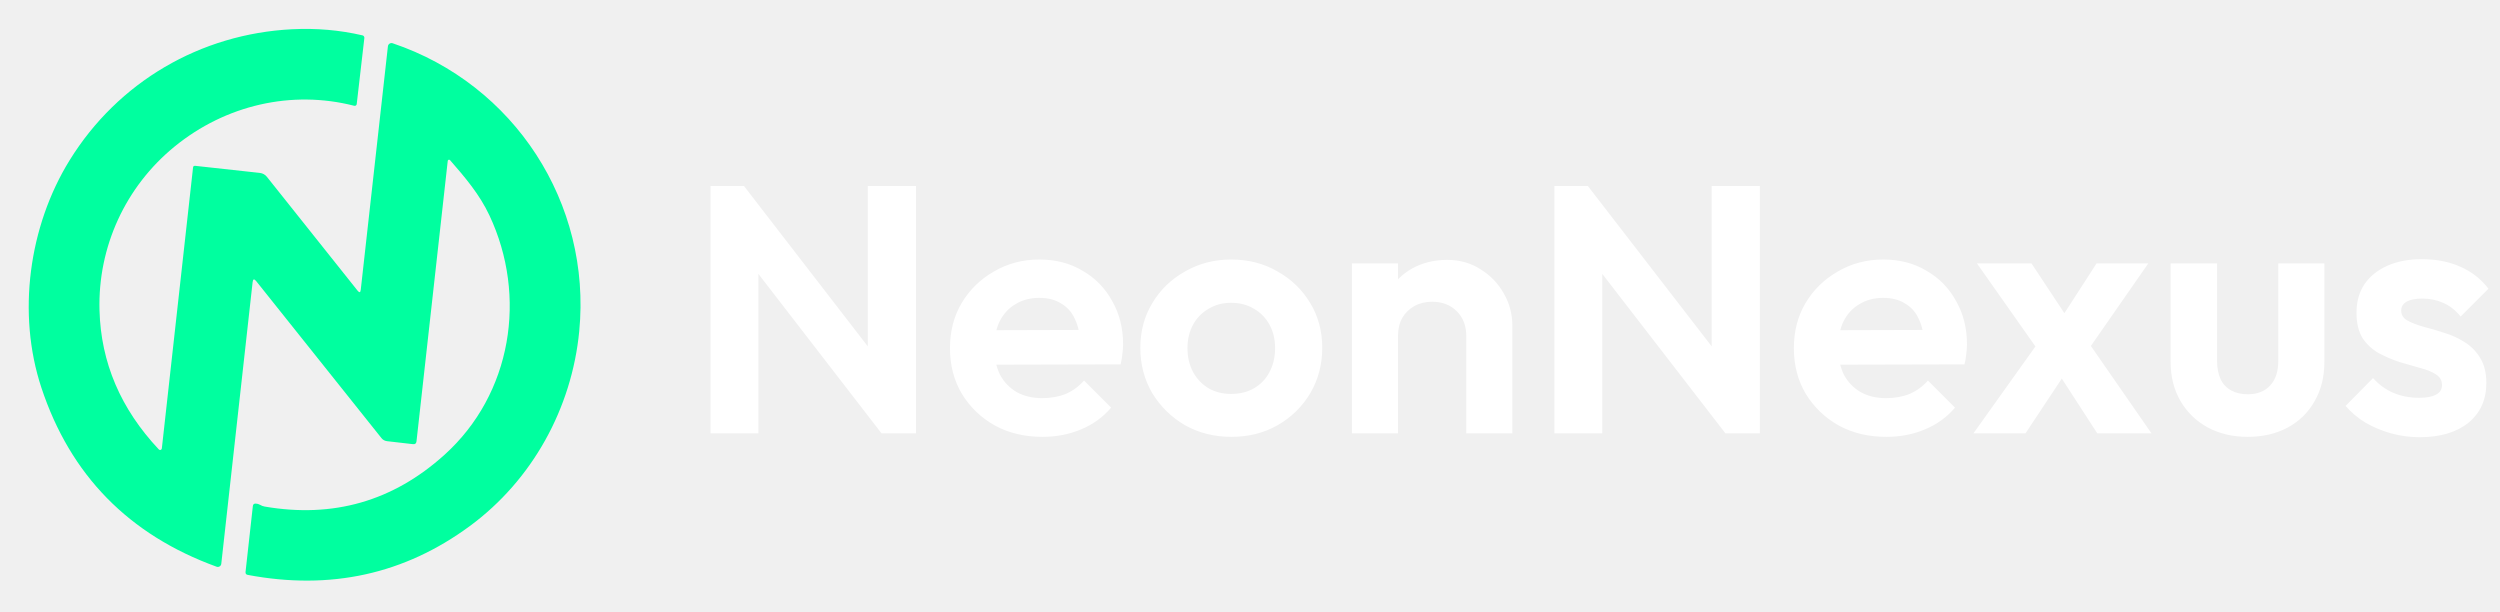
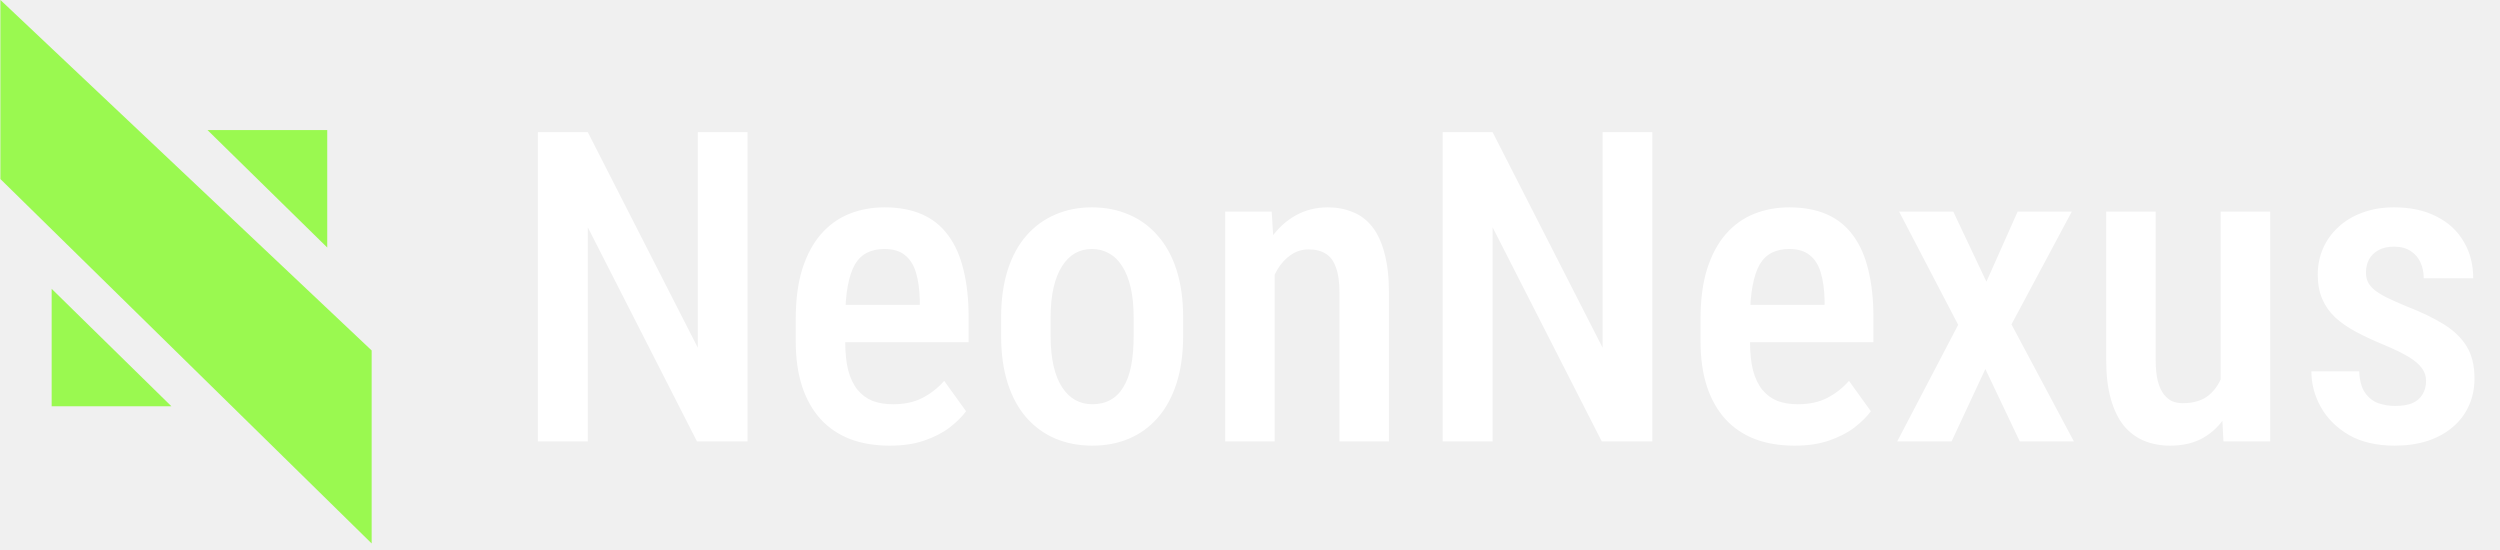
- <svg xmlns="http://www.w3.org/2000/svg" width="675" height="165" viewBox="0 0 675 165" fill="none">
-   <path d="M120.892 43.428L112.453 119.175C112.39 119.737 112.074 119.986 111.504 119.923L104.489 119.116C103.874 119.04 103.378 118.765 103 118.292L69.182 75.915C68.622 75.215 68.296 75.309 68.204 76.198L59.745 152.232C59.729 152.373 59.682 152.509 59.607 152.63C59.531 152.75 59.429 152.852 59.309 152.927C59.188 153.002 59.052 153.049 58.91 153.065C58.769 153.08 58.626 153.063 58.492 153.015C34.768 144.404 18.995 128.291 11.174 104.677C4.559 84.685 7.771 61.095 18.809 43.248C31.889 22.099 54.111 9.147 78.846 7.896C85.404 7.567 91.748 8.118 97.879 9.549C98.035 9.586 98.172 9.68 98.264 9.811C98.355 9.943 98.395 10.103 98.376 10.262L96.315 28.097C96.307 28.175 96.282 28.25 96.243 28.317C96.203 28.384 96.149 28.442 96.085 28.486C96.021 28.531 95.948 28.561 95.871 28.574C95.794 28.587 95.715 28.584 95.64 28.564C78.785 24.235 60.895 28.351 47.149 39.562C33.886 50.377 26.39 66.671 26.865 83.797C27.244 97.89 32.586 110.41 42.891 121.359C42.953 121.423 43.032 121.468 43.119 121.489C43.206 121.509 43.297 121.505 43.382 121.475C43.466 121.446 43.54 121.393 43.596 121.323C43.651 121.253 43.686 121.169 43.695 121.08L52.121 45.239C52.16 44.89 52.355 44.735 52.704 44.774L70.14 46.687C70.93 46.775 71.574 47.132 72.074 47.757L96.557 78.489C97.036 79.089 97.318 79.009 97.403 78.249L104.737 12.496C104.753 12.351 104.802 12.212 104.879 12.089C104.956 11.965 105.059 11.861 105.182 11.783C105.305 11.704 105.443 11.655 105.588 11.637C105.732 11.62 105.878 11.635 106.016 11.681C138.847 22.732 159.748 54.863 156.392 89.442C154.381 110.235 143.726 129.613 126.857 142.033C109.208 155.035 89.214 159.431 66.875 155.22C66.446 155.134 66.252 154.87 66.294 154.428L68.271 136.63C68.321 136.182 68.572 135.96 69.026 135.965C69.448 135.974 69.846 136.087 70.222 136.306C70.597 136.533 70.999 136.685 71.428 136.764C89.966 139.965 106.164 135.307 120.021 122.789C138.188 106.385 142.427 80.003 132.135 58.135C129.488 52.498 125.543 47.847 121.502 43.231C121.456 43.182 121.397 43.148 121.332 43.131C121.267 43.114 121.199 43.117 121.135 43.137C121.071 43.158 121.015 43.196 120.972 43.248C120.929 43.299 120.901 43.362 120.892 43.428Z" fill="#00FF9F" />
-   <path d="M191.84 117V50.215H200.865L204.76 63.135V117H191.84ZM238.01 117L198.395 65.7L200.865 50.215L240.48 101.515L238.01 117ZM238.01 117L234.305 104.46V50.215H247.32V117H238.01ZM281.478 117.95C276.665 117.95 272.39 116.937 268.653 114.91C264.917 112.82 261.94 109.97 259.723 106.36C257.57 102.75 256.493 98.633 256.493 94.01C256.493 89.45 257.538 85.397 259.628 81.85C261.782 78.24 264.695 75.39 268.368 73.3C272.042 71.147 276.127 70.07 280.623 70.07C285.057 70.07 288.952 71.083 292.308 73.11C295.728 75.073 298.388 77.797 300.288 81.28C302.252 84.7 303.233 88.595 303.233 92.965C303.233 93.788 303.17 94.643 303.043 95.53C302.98 96.353 302.822 97.303 302.568 98.38L263.998 98.475V89.165L296.773 89.07L291.738 92.965C291.612 90.242 291.105 87.962 290.218 86.125C289.395 84.288 288.16 82.895 286.513 81.945C284.93 80.932 282.967 80.425 280.623 80.425C278.153 80.425 276 80.995 274.163 82.135C272.327 83.212 270.902 84.763 269.888 86.79C268.938 88.753 268.463 91.097 268.463 93.82C268.463 96.607 268.97 99.045 269.983 101.135C271.06 103.162 272.58 104.745 274.543 105.885C276.507 106.962 278.787 107.5 281.383 107.5C283.727 107.5 285.848 107.12 287.748 106.36C289.648 105.537 291.295 104.333 292.688 102.75L300.003 110.065C297.787 112.662 295.063 114.625 291.833 115.955C288.667 117.285 285.215 117.95 281.478 117.95ZM332.495 117.95C327.872 117.95 323.692 116.905 319.955 114.815C316.282 112.662 313.337 109.78 311.12 106.17C308.967 102.497 307.89 98.412 307.89 93.915C307.89 89.418 308.967 85.397 311.12 81.85C313.273 78.24 316.218 75.39 319.955 73.3C323.692 71.147 327.84 70.07 332.4 70.07C337.087 70.07 341.267 71.147 344.94 73.3C348.677 75.39 351.622 78.24 353.775 81.85C355.928 85.397 357.005 89.418 357.005 93.915C357.005 98.412 355.928 102.497 353.775 106.17C351.622 109.78 348.677 112.662 344.94 114.815C341.267 116.905 337.118 117.95 332.495 117.95ZM332.4 106.36C334.743 106.36 336.802 105.853 338.575 104.84C340.412 103.763 341.805 102.307 342.755 100.47C343.768 98.57 344.275 96.417 344.275 94.01C344.275 91.603 343.768 89.482 342.755 87.645C341.742 85.808 340.348 84.383 338.575 83.37C336.802 82.293 334.743 81.755 332.4 81.755C330.12 81.755 328.093 82.293 326.32 83.37C324.547 84.383 323.153 85.808 322.14 87.645C321.127 89.482 320.62 91.603 320.62 94.01C320.62 96.417 321.127 98.57 322.14 100.47C323.153 102.307 324.547 103.763 326.32 104.84C328.093 105.853 330.12 106.36 332.4 106.36ZM395.892 117V90.685C395.892 87.962 395.037 85.745 393.327 84.035C391.617 82.325 389.4 81.47 386.677 81.47C384.904 81.47 383.32 81.85 381.927 82.61C380.534 83.37 379.425 84.447 378.602 85.84C377.842 87.233 377.462 88.848 377.462 90.685L372.617 88.215C372.617 84.605 373.377 81.47 374.897 78.81C376.48 76.087 378.634 73.965 381.357 72.445C384.144 70.925 387.279 70.165 390.762 70.165C394.119 70.165 397.127 71.02 399.787 72.73C402.447 74.377 404.537 76.562 406.057 79.285C407.577 81.945 408.337 84.827 408.337 87.93V117H395.892ZM365.017 117V71.115H377.462V117H365.017ZM419.692 117V50.215H428.717L432.612 63.135V117H419.692ZM465.862 117L426.247 65.7L428.717 50.215L468.332 101.515L465.862 117ZM465.862 117L462.157 104.46V50.215H475.172V117H465.862ZM509.33 117.95C504.517 117.95 500.242 116.937 496.505 114.91C492.768 112.82 489.792 109.97 487.575 106.36C485.422 102.75 484.345 98.633 484.345 94.01C484.345 89.45 485.39 85.397 487.48 81.85C489.633 78.24 492.547 75.39 496.22 73.3C499.893 71.147 503.978 70.07 508.475 70.07C512.908 70.07 516.803 71.083 520.16 73.11C523.58 75.073 526.24 77.797 528.14 81.28C530.103 84.7 531.085 88.595 531.085 92.965C531.085 93.788 531.022 94.643 530.895 95.53C530.832 96.353 530.673 97.303 530.42 98.38L491.85 98.475V89.165L524.625 89.07L519.59 92.965C519.463 90.242 518.957 87.962 518.07 86.125C517.247 84.288 516.012 82.895 514.365 81.945C512.782 80.932 510.818 80.425 508.475 80.425C506.005 80.425 503.852 80.995 502.015 82.135C500.178 83.212 498.753 84.763 497.74 86.79C496.79 88.753 496.315 91.097 496.315 93.82C496.315 96.607 496.822 99.045 497.835 101.135C498.912 103.162 500.432 104.745 502.395 105.885C504.358 106.962 506.638 107.5 509.235 107.5C511.578 107.5 513.7 107.12 515.6 106.36C517.5 105.537 519.147 104.333 520.54 102.75L527.855 110.065C525.638 112.662 522.915 114.625 519.685 115.955C516.518 117.285 513.067 117.95 509.33 117.95ZM566.265 117L554.2 98.38L551.635 96.48L533.775 71.115H548.5L559.615 87.93L561.99 89.735L580.895 117H566.265ZM532.825 117L551.54 90.78L558.665 99.235L546.885 117H532.825ZM562.465 96.385L555.15 88.025L566.075 71.115H580.04L562.465 96.385ZM606.872 117.95C602.819 117.95 599.209 117.095 596.042 115.385C592.939 113.675 590.5 111.3 588.727 108.26C586.954 105.22 586.067 101.705 586.067 97.715V71.115H598.607V97.43C598.607 99.33 598.924 100.977 599.557 102.37C600.19 103.7 601.14 104.713 602.407 105.41C603.674 106.107 605.162 106.455 606.872 106.455C609.469 106.455 611.495 105.663 612.952 104.08C614.409 102.497 615.137 100.28 615.137 97.43V71.115H627.582V97.715C627.582 101.768 626.695 105.315 624.922 108.355C623.212 111.395 620.774 113.77 617.607 115.48C614.504 117.127 610.925 117.95 606.872 117.95ZM653.262 118.045C650.666 118.045 648.101 117.697 645.567 117C643.097 116.303 640.817 115.353 638.727 114.15C636.637 112.883 634.832 111.363 633.312 109.59L640.722 102.085C642.306 103.858 644.142 105.188 646.232 106.075C648.322 106.962 650.634 107.405 653.167 107.405C655.194 107.405 656.714 107.12 657.727 106.55C658.804 105.98 659.342 105.125 659.342 103.985C659.342 102.718 658.772 101.737 657.632 101.04C656.556 100.343 655.131 99.773 653.357 99.33C651.584 98.823 649.716 98.285 647.752 97.715C645.852 97.082 644.016 96.29 642.242 95.34C640.469 94.327 639.012 92.965 637.872 91.255C636.796 89.482 636.257 87.202 636.257 84.415C636.257 81.502 636.954 78.968 638.347 76.815C639.804 74.662 641.862 72.983 644.522 71.78C647.182 70.577 650.317 69.975 653.927 69.975C657.727 69.975 661.147 70.64 664.187 71.97C667.291 73.3 669.856 75.295 671.882 77.955L664.377 85.46C662.984 83.75 661.401 82.515 659.627 81.755C657.917 80.995 656.049 80.615 654.022 80.615C652.186 80.615 650.761 80.9 649.747 81.47C648.797 82.04 648.322 82.832 648.322 83.845C648.322 84.985 648.861 85.872 649.937 86.505C651.077 87.138 652.534 87.708 654.307 88.215C656.081 88.658 657.917 89.197 659.817 89.83C661.781 90.4 663.617 91.223 665.327 92.3C667.101 93.377 668.526 94.802 669.602 96.575C670.742 98.348 671.312 100.628 671.312 103.415C671.312 107.912 669.697 111.49 666.467 114.15C663.237 116.747 658.836 118.045 653.262 118.045Z" fill="white" />
+ <svg xmlns="http://www.w3.org/2000/svg" width="546" height="120" viewBox="0 0 546 120" fill="none">
+   <path d="M11.282 88.73H37.433L11.282 63.078V88.73Z" fill="#9AF950" />
+   <path d="M71.47 28.408H45.319L71.47 54.06V28.408Z" fill="#9AF950" />
+   <path d="M0.088 -0.01V39.103L81.169 118.689V76.539L0.088 -0.01Z" fill="#9AF950" />
+   <path d="M163.259 28.865V96.404H152.219L128.376 49.647V96.404H117.476V28.865H128.376L152.405 75.948V28.865H163.259ZM194.338 97.332C191.091 97.332 188.2 96.853 185.664 95.894C183.128 94.904 180.979 93.451 179.216 91.534C177.454 89.585 176.108 87.204 175.181 84.39C174.253 81.545 173.789 78.252 173.789 74.51V69.686C173.789 65.449 174.268 61.8 175.227 58.738C176.217 55.646 177.577 53.11 179.309 51.131C181.041 49.152 183.082 47.683 185.432 46.724C187.813 45.766 190.396 45.286 193.179 45.286C196.333 45.286 199.07 45.796 201.389 46.817C203.708 47.837 205.61 49.368 207.095 51.409C208.61 53.45 209.723 55.971 210.435 58.97C211.177 61.97 211.548 65.418 211.548 69.314V74.742H178.984V66.578H200.879V65.418C200.817 63.13 200.539 61.166 200.044 59.527C199.549 57.857 198.745 56.589 197.632 55.723C196.549 54.826 195.05 54.378 193.132 54.378C191.741 54.378 190.504 54.641 189.421 55.166C188.339 55.692 187.442 56.543 186.731 57.718C186.051 58.893 185.525 60.47 185.154 62.449C184.783 64.397 184.597 66.81 184.597 69.686V74.51C184.597 77.015 184.814 79.133 185.247 80.865C185.71 82.597 186.391 84.019 187.288 85.132C188.184 86.215 189.267 87.019 190.535 87.544C191.833 88.039 193.333 88.287 195.034 88.287C197.539 88.287 199.688 87.823 201.482 86.895C203.306 85.936 204.884 84.699 206.213 83.184L210.991 89.817C210.094 91.023 208.888 92.214 207.373 93.389C205.858 94.533 204.018 95.477 201.853 96.219C199.719 96.961 197.214 97.332 194.338 97.332ZM218.645 73.35V69.314C218.645 65.418 219.124 61.97 220.083 58.97C221.042 55.971 222.402 53.466 224.165 51.456C225.959 49.415 228.062 47.884 230.474 46.863C232.886 45.812 235.545 45.286 238.452 45.286C241.421 45.286 244.111 45.812 246.523 46.863C248.966 47.884 251.069 49.415 252.832 51.456C254.626 53.466 256.002 55.971 256.96 58.97C257.919 61.97 258.398 65.418 258.398 69.314V73.35C258.398 77.247 257.919 80.695 256.96 83.694C256.002 86.694 254.626 89.214 252.832 91.255C251.069 93.266 248.982 94.781 246.57 95.801C244.158 96.822 241.483 97.332 238.545 97.332C235.638 97.332 232.963 96.822 230.52 95.801C228.108 94.781 226.005 93.266 224.211 91.255C222.418 89.214 221.042 86.694 220.083 83.694C219.124 80.695 218.645 77.247 218.645 73.35ZM229.453 69.314V73.35C229.453 75.855 229.67 78.051 230.103 79.937C230.535 81.793 231.154 83.339 231.958 84.576C232.762 85.813 233.721 86.74 234.834 87.359C235.947 87.977 237.184 88.287 238.545 88.287C240.06 88.287 241.375 87.977 242.488 87.359C243.632 86.74 244.575 85.813 245.317 84.576C246.09 83.339 246.663 81.793 247.034 79.937C247.405 78.051 247.59 75.855 247.59 73.35V69.314C247.59 66.841 247.374 64.676 246.941 62.82C246.508 60.934 245.889 59.372 245.085 58.135C244.281 56.867 243.307 55.924 242.163 55.306C241.05 54.687 239.813 54.378 238.452 54.378C237.122 54.378 235.901 54.687 234.788 55.306C233.705 55.924 232.762 56.867 231.958 58.135C231.154 59.372 230.535 60.934 230.103 62.82C229.67 64.676 229.453 66.841 229.453 69.314ZM278.391 56.929V96.404H267.583V46.214H277.742L278.391 56.929ZM276.443 69.5H273.01C272.979 65.882 273.366 62.588 274.17 59.62C274.974 56.651 276.118 54.1 277.603 51.966C279.118 49.832 280.911 48.193 282.983 47.049C285.086 45.874 287.421 45.286 289.988 45.286C291.967 45.286 293.776 45.626 295.415 46.307C297.085 46.956 298.507 48.023 299.683 49.507C300.858 50.992 301.755 52.925 302.373 55.306C303.022 57.687 303.347 60.594 303.347 64.026V96.404H292.539V63.934C292.539 61.583 292.276 59.728 291.75 58.367C291.256 56.976 290.514 55.986 289.524 55.398C288.534 54.78 287.282 54.471 285.767 54.471C284.375 54.471 283.092 54.873 281.917 55.677C280.772 56.45 279.783 57.532 278.948 58.924C278.144 60.285 277.525 61.877 277.092 63.702C276.659 65.495 276.443 67.428 276.443 69.5ZM360.867 28.865V96.404H349.827L325.984 49.647V96.404H315.083V28.865H325.984L350.012 75.948V28.865H360.867ZM391.946 97.332C388.699 97.332 385.807 96.853 383.271 95.894C380.736 94.904 378.586 93.451 376.824 91.534C375.061 89.585 373.716 87.204 372.788 84.39C371.86 81.545 371.396 78.252 371.396 74.51V69.686C371.396 65.449 371.876 61.8 372.834 58.738C373.824 55.646 375.185 53.11 376.917 51.131C378.648 49.152 380.689 47.683 383.04 46.724C385.421 45.766 388.003 45.286 390.786 45.286C393.94 45.286 396.677 45.796 398.997 46.817C401.316 47.837 403.218 49.368 404.702 51.409C406.217 53.45 407.331 55.971 408.042 58.97C408.784 61.97 409.155 65.418 409.155 69.314V74.742H376.592V66.578H398.486V65.418C398.424 63.13 398.146 61.166 397.651 59.527C397.157 57.857 396.353 56.589 395.239 55.723C394.157 54.826 392.657 54.378 390.74 54.378C389.348 54.378 388.111 54.641 387.029 55.166C385.946 55.692 385.05 56.543 384.338 57.718C383.658 58.893 383.132 60.47 382.761 62.449C382.39 64.397 382.205 66.81 382.205 69.686V74.51C382.205 77.015 382.421 79.133 382.854 80.865C383.318 82.597 383.998 84.019 384.895 85.132C385.792 86.215 386.874 87.019 388.142 87.544C389.441 88.039 390.941 88.287 392.642 88.287C395.146 88.287 397.296 87.823 399.089 86.895C400.914 85.936 402.491 84.699 403.821 83.184L408.599 89.817C407.702 91.023 406.496 92.214 404.98 93.389C403.465 94.533 401.625 95.477 399.46 96.219C397.327 96.961 394.822 97.332 391.946 97.332ZM426.597 46.214L433.833 61.522L440.652 46.214H452.48L439.307 70.845L452.944 96.404H441.116L433.601 80.586L426.226 96.404H414.351L427.664 70.938L414.768 46.214H426.597ZM484.998 84.576V46.214H495.806V96.404H485.601L484.998 84.576ZM486.528 74.092L489.961 73.999C489.961 77.37 489.652 80.478 489.033 83.323C488.415 86.168 487.456 88.642 486.157 90.745C484.889 92.817 483.235 94.441 481.194 95.616C479.184 96.76 476.772 97.332 473.958 97.332C471.886 97.332 469.984 96.976 468.252 96.265C466.551 95.554 465.082 94.456 463.845 92.972C462.639 91.487 461.696 89.555 461.016 87.173C460.335 84.792 459.995 81.947 459.995 78.638V46.214H470.803V78.731C470.803 80.525 470.958 82.024 471.267 83.231C471.576 84.406 472.009 85.364 472.566 86.106C473.123 86.818 473.741 87.328 474.421 87.637C475.133 87.915 475.89 88.055 476.694 88.055C479.137 88.055 481.07 87.452 482.493 86.246C483.946 85.009 484.982 83.339 485.601 81.236C486.219 79.133 486.528 76.752 486.528 74.092ZM529.854 83.184C529.854 82.133 529.544 81.205 528.926 80.401C528.338 79.566 527.38 78.746 526.05 77.942C524.72 77.138 522.942 76.272 520.715 75.345C518.396 74.386 516.34 73.427 514.546 72.469C512.752 71.51 511.237 70.459 510 69.314C508.763 68.139 507.82 66.794 507.17 65.279C506.521 63.764 506.196 62.001 506.196 59.991C506.196 57.919 506.583 56.002 507.356 54.239C508.129 52.476 509.242 50.93 510.696 49.6C512.149 48.239 513.896 47.188 515.938 46.446C517.979 45.673 520.282 45.286 522.849 45.286C526.467 45.286 529.56 45.951 532.126 47.281C534.724 48.58 536.703 50.404 538.064 52.754C539.456 55.074 540.151 57.749 540.151 60.779H529.343C529.343 59.511 529.111 58.367 528.647 57.347C528.184 56.295 527.472 55.46 526.514 54.842C525.555 54.192 524.333 53.868 522.849 53.868C521.488 53.868 520.344 54.13 519.417 54.656C518.52 55.151 517.839 55.831 517.375 56.697C516.943 57.532 516.726 58.475 516.726 59.527C516.726 60.3 516.865 60.98 517.144 61.568C517.422 62.155 517.886 62.727 518.535 63.284C519.185 63.81 520.05 64.351 521.133 64.908C522.246 65.464 523.653 66.098 525.354 66.81C528.725 68.108 531.523 69.454 533.75 70.845C535.977 72.237 537.646 73.86 538.76 75.716C539.873 77.571 540.43 79.875 540.43 82.627C540.43 84.854 540.012 86.864 539.177 88.658C538.373 90.451 537.198 91.998 535.652 93.296C534.137 94.595 532.297 95.6 530.132 96.311C527.998 96.992 525.617 97.332 522.988 97.332C519.061 97.332 515.736 96.559 513.015 95.013C510.325 93.436 508.284 91.41 506.892 88.936C505.5 86.462 504.805 83.849 504.805 81.097H515.242C515.334 83.076 515.752 84.622 516.494 85.735C517.267 86.849 518.241 87.622 519.417 88.055C520.592 88.457 521.813 88.658 523.081 88.658C524.596 88.658 525.849 88.457 526.838 88.055C527.828 87.622 528.57 86.988 529.065 86.153C529.591 85.318 529.854 84.328 529.854 83.184Z" fill="white" />
</svg>
